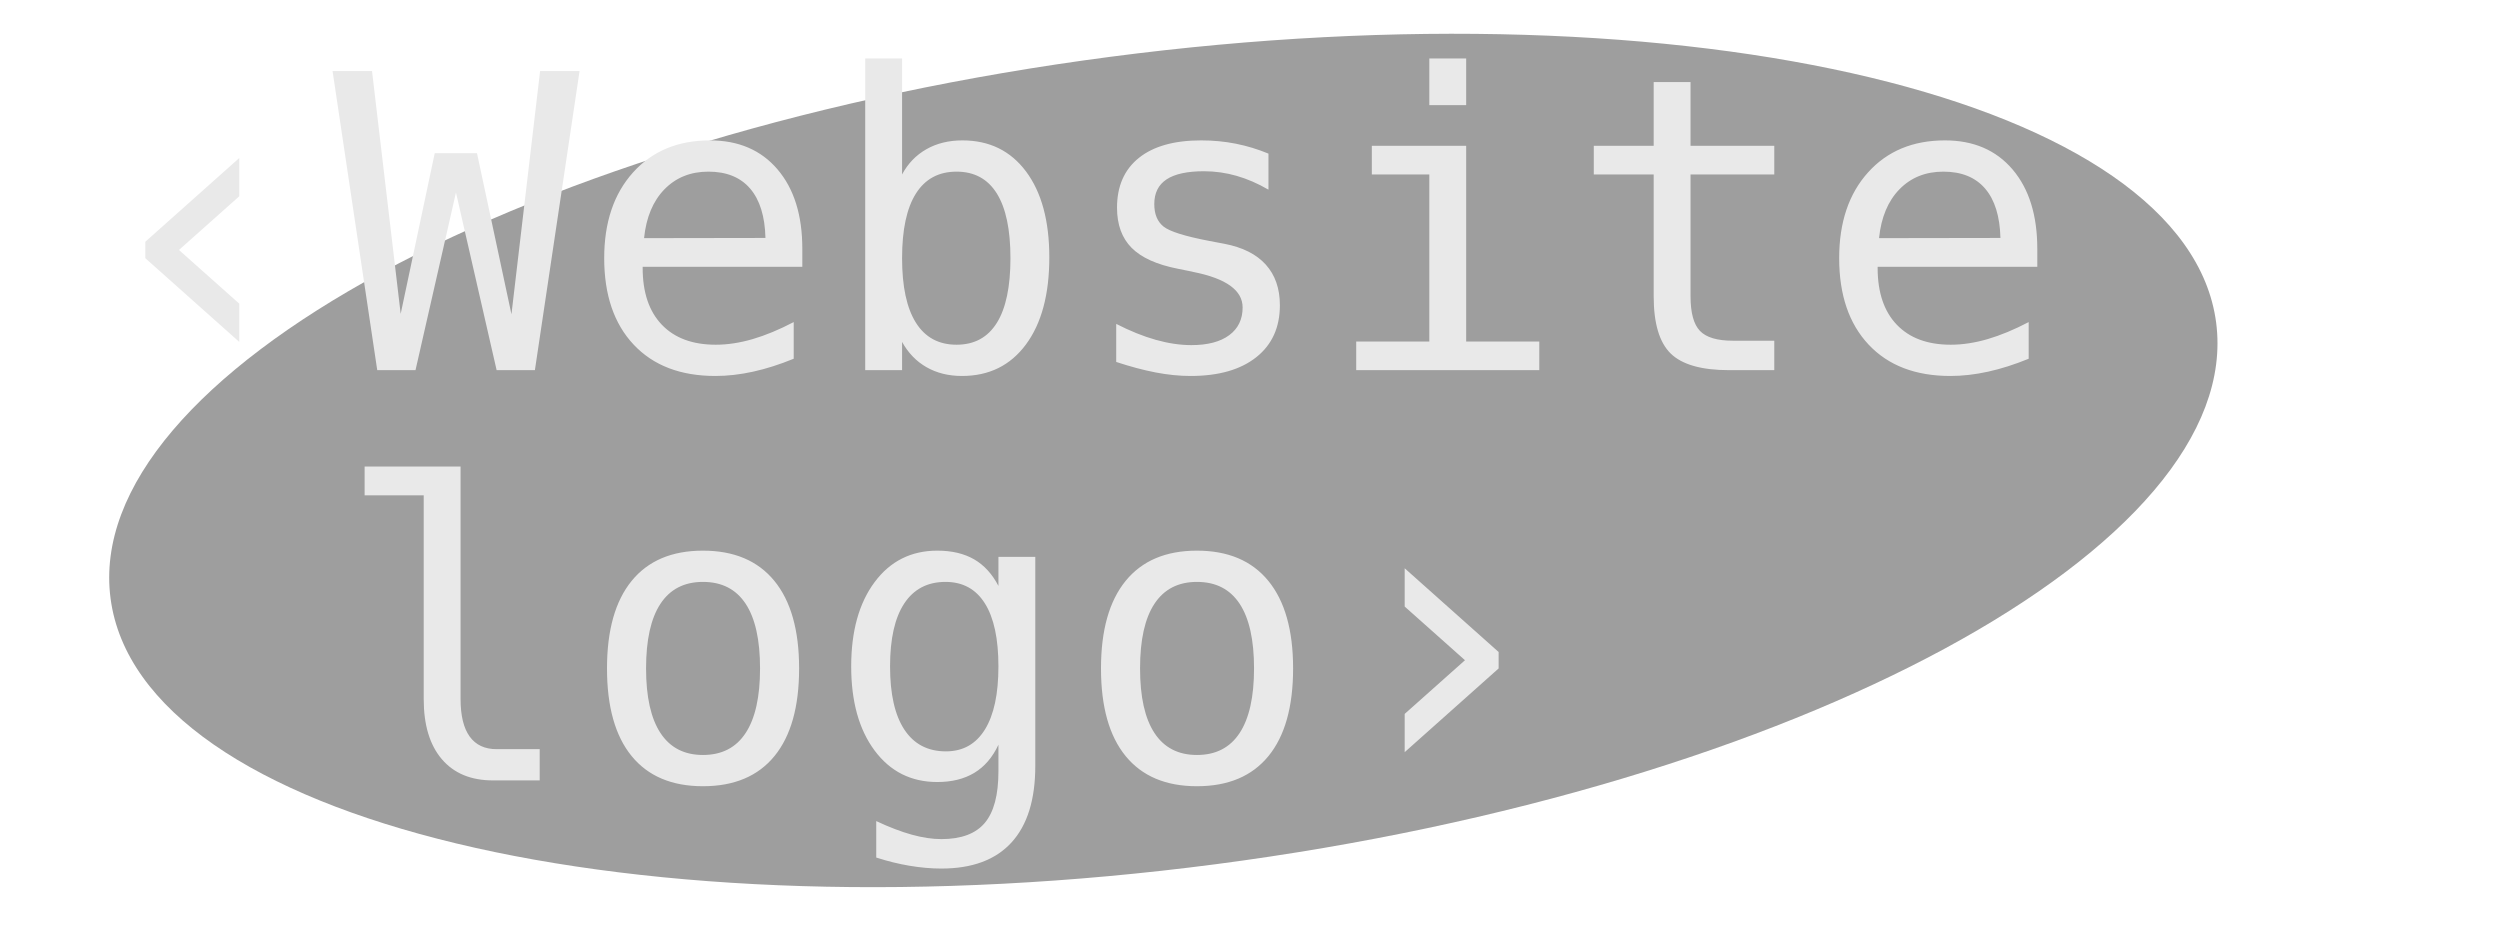
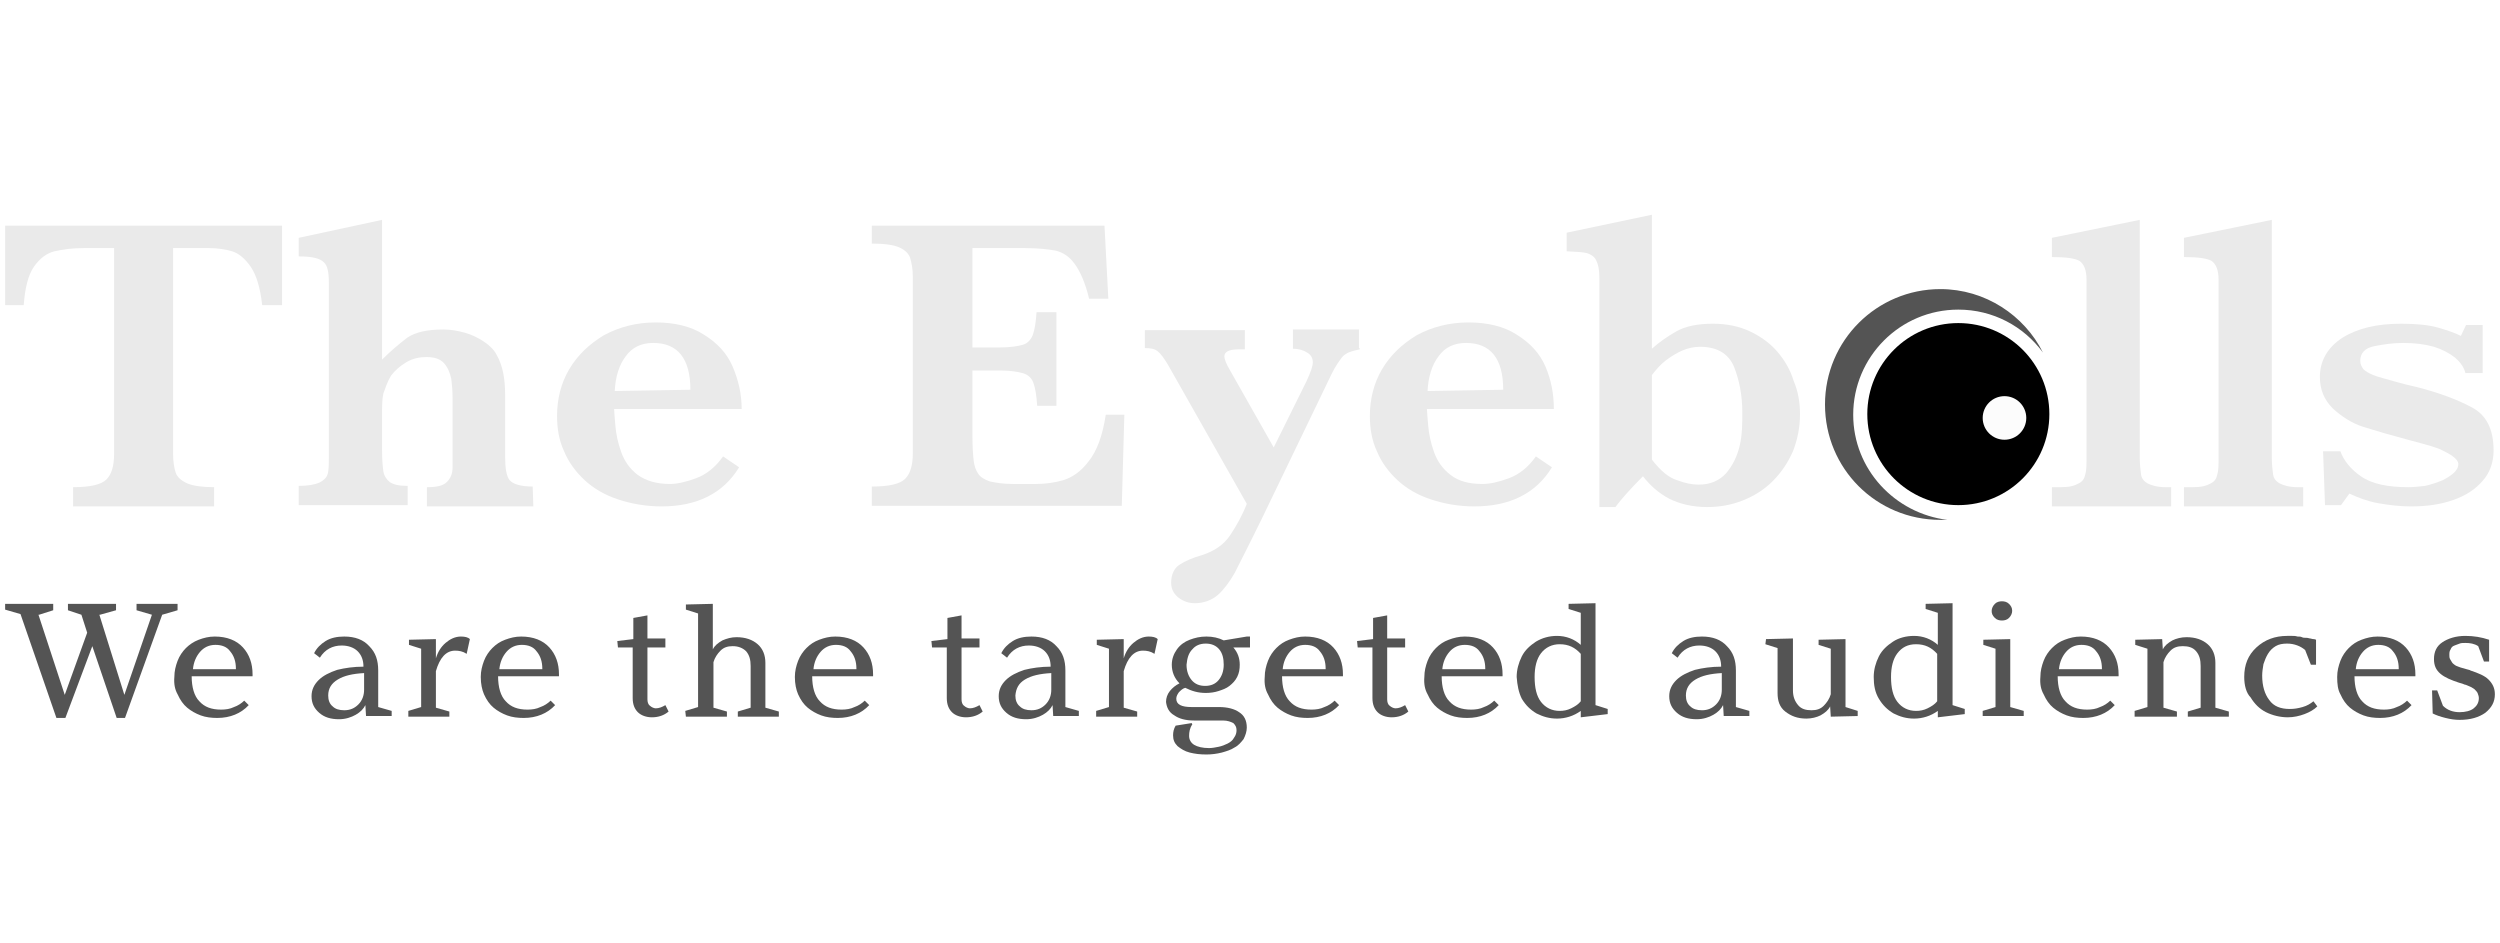
- <svg xmlns="http://www.w3.org/2000/svg" role="img" aria-label="‹SITE-TITLE› logo" width="100%" height="100%" viewBox="0 0 1170 441" version="1.1" xml:space="preserve">
-   <g id="‹SITE-NAME›-logo-inverted" transform="matrix(1,0,0,1,-324.692,-593.654)">
-     <g id="ellipse" transform="matrix(1.36387,-0.178665,0.152718,1.16581,308.178,539.901)">
-       <ellipse cx="378.936" cy="289.032" rx="361.257" ry="162.053" style="fill:rgb(158,158,158);" />
-     </g>
-     <g id="text" transform="matrix(1,0,0,1,324.692,602.654)">
-       <text x="35.565px" y="164.236px" style="font-family:'FiraCode-Regular', 'Fira Code', monospace;font-size:192px;fill:rgb(233,233,233);">‹<tspan x="155.639px 275.713px 395.786px 515.86px 635.934px 756.008px 876.082px " y="164.236px 164.236px 164.236px 164.236px 164.236px 164.236px 164.236px ">Website</tspan>
-       </text>
-       <text x="155.639px" y="356.236px" style="font-family:'FiraCode-Regular', 'Fira Code', monospace;font-size:192px;fill:rgb(233,233,233);">
-         <tspan x="155.639px 275.713px 395.786px 515.86px 635.934px " y="356.236px 356.236px 356.236px 356.236px 356.236px ">logo›</tspan>
-       </text>
-     </g>
+ <svg xmlns="http://www.w3.org/2000/svg" version="1.1" id="Calque_1" x="0px" y="0px" viewBox="0 0 390 147" style="enable-background:new 0 0 390 147;" xml:space="preserve">
+   <style type="text/css">
+ 	.st0{fill:#EAEAEA;}
+ 	.st1{fill:#545454;}
+ 	.st2{fill:#FCFCFC;}
+ </style>
+   <g>
+     <path class="st0" d="M44,47.6h-3.1c-0.3-2.7-0.9-4.7-1.8-6c-0.9-1.3-1.9-2.1-2.9-2.4c-1-0.3-2.3-0.5-3.6-0.5H27v32.1   c0,1.3,0.2,2.3,0.4,2.9c0.2,0.7,0.9,1.3,1.8,1.7c0.9,0.4,2.4,0.6,4.2,0.6v3h-22v-3c2.7,0,4.4-0.4,5.2-1.2c0.8-0.8,1.2-2.1,1.2-4   V38.7h-4.7c-1.8,0-3.3,0.2-4.6,0.5c-1.2,0.3-2.3,1.1-3.2,2.4c-0.9,1.3-1.4,3.3-1.6,6H0.8V35.2H44L44,47.6L44,47.6z" />
+     <path class="st0" d="M83.2,79H66.6v-3c1.5,0,2.5-0.2,3.1-0.8c0.6-0.6,0.9-1.3,0.9-2.3V62c0-1.1-0.1-2.1-0.2-2.9   c-0.2-0.9-0.5-1.7-1.1-2.4c-0.6-0.7-1.5-1-2.8-1c-1,0-2.1,0.2-3.1,0.8c-1,0.6-1.8,1.3-2.4,2.1c-0.6,1-0.9,2-1.2,2.8   c-0.2,0.9-0.2,2.1-0.2,3.3v5.5c0,1.5,0.1,2.6,0.2,3.3c0.1,0.7,0.5,1.3,1,1.7c0.6,0.4,1.4,0.6,2.8,0.6v3H46.6v-3   c1.4,0,2.5-0.2,3.2-0.5c0.6-0.3,1.1-0.7,1.3-1.3c0.2-0.6,0.2-1.6,0.2-2.9V44.1c0-1.6-0.2-2.7-0.8-3.2c-0.6-0.6-1.8-0.9-3.9-0.9   v-2.9l13-2.8v21.8c1.3-1.3,2.6-2.4,3.9-3.4c1.3-0.9,3.2-1.3,5.7-1.3c1.1,0,2.2,0.2,3.3,0.5s2.1,0.8,3,1.4c0.9,0.6,1.6,1.3,2,2.1   c0.9,1.6,1.3,3.6,1.3,6.2v9.6c0,1.8,0.2,3.1,0.7,3.7c0.5,0.6,1.7,1,3.6,1L83.2,79L83.2,79z" />
+     <path class="st0" d="M115.7,63.8H95.8c0,0.4,0.1,1.3,0.2,2.6c0.1,1.3,0.4,2.7,0.9,4.1c0.5,1.4,1.3,2.6,2.6,3.6   c1.3,0.9,2.9,1.4,5,1.4c1.1,0,2.5-0.3,4.1-0.9c1.6-0.6,3-1.7,4.2-3.4l2.5,1.7c-2.5,4.1-6.6,6.1-12.1,6.1c-2.4,0-4.7-0.4-6.8-1.1   c-2.1-0.7-3.8-1.7-5.2-3c-1.4-1.3-2.5-2.8-3.2-4.5c-0.8-1.7-1.1-3.6-1.1-5.5c0-2.6,0.6-5.1,1.9-7.3c1.3-2.2,3.1-3.9,5.4-5.3   c2.4-1.3,5.1-2,8.1-2c2.9,0,5.5,0.6,7.5,1.9c2.1,1.3,3.6,2.9,4.5,5C115.2,59.3,115.7,61.5,115.7,63.8z M107.7,60.8   c0-4.9-2-7.3-5.8-7.3c-1.9,0-3.3,0.7-4.3,2.1c-1,1.3-1.6,3.2-1.7,5.4L107.7,60.8L107.7,60.8z" />
+     <path class="st0" d="M175.4,64.6L175,78.9H136v-3c2.7,0,4.4-0.4,5.2-1.2c0.8-0.8,1.2-2.1,1.2-4V43.2c0-1.3-0.2-2.2-0.4-2.9   c-0.2-0.7-0.8-1.3-1.7-1.7c-0.9-0.4-2.3-0.6-4.3-0.6v-2.8h36.3l0.6,11.4h-3c-0.6-2.5-1.4-4.3-2.3-5.5s-1.8-1.7-2.9-2   c-1.1-0.2-2.7-0.4-4.9-0.4h-8.1v15.5h4.4c1.5,0,2.7-0.2,3.4-0.4c0.8-0.2,1.3-0.8,1.6-1.5c0.3-0.8,0.5-2,0.6-3.6h3.1v14.6h-3   c-0.1-1.6-0.3-2.8-0.6-3.6c-0.3-0.8-0.9-1.3-1.7-1.5c-0.7-0.2-1.9-0.4-3.4-0.4h-4.4v10.3c0,1.7,0.1,3,0.2,3.8   c0.1,0.8,0.3,1.4,0.7,2c0.4,0.6,1,0.9,1.8,1.2c0.9,0.2,2.1,0.4,3.6,0.4h3.6c1.5,0,2.9-0.2,4.3-0.6c1.3-0.4,2.7-1.3,3.9-2.9   c1.3-1.6,2.2-4,2.7-7.3h2.9V64.6z" />
+     <path class="st0" d="M212.1,54.5c-0.9,0.2-1.7,0.4-2.1,0.7c-0.6,0.3-0.9,0.9-1.4,1.6c-0.5,0.7-1.2,2.2-2.2,4.3l-9.5,19.7   c-2.1,4.3-3.6,7.2-4.3,8.6c-0.8,1.4-1.7,2.6-2.6,3.4c-0.9,0.8-2.2,1.3-3.6,1.3c-1,0-1.8-0.3-2.6-0.9c-0.7-0.6-1.1-1.3-1.1-2.3   c0-1.3,0.5-2.3,1.3-2.8c0.9-0.6,2.1-1.1,3.5-1.5c1.9-0.6,3.4-1.6,4.4-3.1c1-1.5,1.9-3.1,2.6-4.9l-12.3-21.7c-0.6-1-1.1-1.7-1.6-2.1   s-1.1-0.5-2-0.5v-2.8h15.6v3h-1c-1.5,0-2.2,0.4-2.2,1.1c0,0.4,0.3,1.2,0.9,2.2l6.8,12l5.1-10.3c0.7-1.5,1-2.4,1-3   c0-0.6-0.3-1.2-0.9-1.5c-0.6-0.4-1.4-0.6-2.2-0.6v-3H212v2.9H212.1z" />
+     <path class="st0" d="M242.4,63.8h-19.8c0,0.4,0.1,1.3,0.2,2.6c0.1,1.3,0.4,2.7,0.9,4.1c0.5,1.4,1.3,2.6,2.6,3.6s2.9,1.4,5,1.4   c1.1,0,2.5-0.3,4.1-0.9c1.6-0.6,3-1.7,4.2-3.4l2.5,1.7c-2.5,4.1-6.6,6.1-12.1,6.1c-2.4,0-4.7-0.4-6.8-1.1c-2.1-0.7-3.8-1.7-5.2-3   c-1.4-1.3-2.5-2.8-3.2-4.5c-0.8-1.7-1.1-3.6-1.1-5.5c0-2.6,0.6-5.1,1.9-7.3c1.3-2.2,3.1-3.9,5.4-5.3c2.4-1.3,5.1-2,8.1-2   c2.9,0,5.5,0.6,7.5,1.9c2.1,1.3,3.6,2.9,4.5,5C242,59.3,242.4,61.5,242.4,63.8z M234.5,60.8c0-4.9-2-7.3-5.8-7.3   c-1.9,0-3.3,0.7-4.3,2.1c-1,1.3-1.6,3.2-1.7,5.4L234.5,60.8L234.5,60.8z" />
+     <path class="st0" d="M280.8,64.6c0,2.1-0.4,4-1.1,5.8c-0.8,1.8-1.8,3.3-3.2,4.7c-1.3,1.3-2.9,2.3-4.7,3s-3.6,1-5.5,1   c-2.3,0-4.3-0.5-5.9-1.3c-1.7-0.9-3-2.1-4.1-3.5c-2,2-3.4,3.6-4.3,4.8h-2.5V43.3c0-1.3-0.2-2.1-0.5-2.7c-0.3-0.6-0.8-0.9-1.4-1.1   c-0.7-0.2-1.7-0.2-3.2-0.3v-2.9l13.3-2.8v20.9c1.1-1,2.4-1.9,3.8-2.7s3.3-1.2,5.7-1.2c2.2,0,4.1,0.4,5.8,1.2s3.2,1.9,4.3,3.2   c1.1,1.3,2,2.8,2.5,4.5C280.5,61,280.8,62.8,280.8,64.6z M271.8,64.3c0-2.7-0.5-5.1-1.3-7.1c-0.9-2.1-2.7-3.1-5.3-3.1   c-0.9,0-1.9,0.2-2.8,0.6c-0.9,0.4-1.7,0.9-2.5,1.5c-0.8,0.6-1.5,1.4-2.2,2.3v13.2c1.3,1.7,2.6,2.8,3.9,3.2c1.3,0.5,2.4,0.7,3.4,0.7   c1.8,0,3.2-0.6,4.3-1.8c1-1.2,1.7-2.6,2.1-4.3S271.8,66,271.8,64.3z" />
+     <path class="st0" d="M338.7,79h-18.6v-3h1.4c1.3,0,2.1-0.2,2.8-0.6c0.6-0.3,0.9-0.8,1-1.4c0.2-0.6,0.2-1.6,0.2-2.8V43.7   c0-1.6-0.4-2.5-1.1-3c-0.7-0.4-2.1-0.6-4.3-0.6v-3l13.7-2.8v36.9c0,1.2,0.1,2.1,0.2,2.8s0.5,1.1,1,1.4c0.6,0.3,1.5,0.6,2.8,0.6h0.9   L338.7,79L338.7,79z" />
+     <path class="st0" d="M359.3,79h-18.6v-3h1.4c1.3,0,2.1-0.2,2.8-0.6c0.6-0.3,0.9-0.8,1-1.4c0.2-0.6,0.2-1.6,0.2-2.8V43.7   c0-1.6-0.4-2.5-1.1-3c-0.7-0.4-2.1-0.6-4.3-0.6v-3l13.7-2.8v36.9c0,1.2,0.1,2.1,0.2,2.8s0.5,1.1,1,1.4c0.6,0.3,1.5,0.6,2.8,0.6h0.9   L359.3,79L359.3,79z" />
+     <path class="st0" d="M389,70.3c0,1.8-0.6,3.5-1.7,4.7c-1.1,1.3-2.6,2.3-4.6,3s-4.1,1-6.6,1c-1.7,0-3.4-0.2-5.1-0.5   c-1.7-0.3-3.2-0.9-4.5-1.5l-1.3,1.8h-2.5l-0.3-8.4h2.7c0.5,1.4,1.6,2.8,3.2,3.9c1.7,1.2,4.2,1.7,7.4,1.7c0.8,0,1.7-0.1,2.6-0.2   c0.9-0.2,1.8-0.5,2.8-0.9c0.9-0.5,2.4-1.3,2.4-2.5c0-0.9-1.6-1.7-2.4-2.1c-0.9-0.5-2.5-0.9-5.1-1.6c-3-0.8-5.4-1.5-7.3-2.1   s-3.5-1.7-4.8-2.9c-1.3-1.3-2-2.9-2-4.9c0-2.5,1.2-4.6,3.5-6.1c2.4-1.5,5.4-2.2,9.2-2.2c2.4,0,4.3,0.2,5.7,0.6   c1.4,0.4,2.6,0.8,3.6,1.3l0.8-1.7h2.6v7.5h-2.7c-0.2-0.9-0.8-1.7-1.6-2.4c-0.9-0.7-2-1.3-3.3-1.7c-1.4-0.4-3-0.6-4.8-0.6   c-1.5,0-3,0.2-4.5,0.5c-1.5,0.3-2.2,1.1-2.2,2.3c0,0.5,0.2,0.9,0.5,1.3c0.3,0.3,0.8,0.6,1.5,0.9c0.7,0.3,2,0.6,3.7,1.1   c1.8,0.5,2.8,0.7,3.2,0.8c3.5,0.9,6.4,2,8.6,3.2C387.9,64.8,389,67,389,70.3z" />
+   </g>
+   <g>
+     <path class="st1" d="M289.1,64.7c0-9,7.3-16.4,16.4-16.4c5.4,0,10.2,2.6,13.2,6.7c-2.9-5.8-9-9.9-16-9.9c-9.9,0-18,8-18,18   s8,18,18,18c0.4,0,0.8,0,1.1,0C295.6,80.1,289.1,73.2,289.1,64.7z" />
+   </g>
+   <circle cx="305.5" cy="64.6" r="14.2" />
+   <circle class="st2" cx="312.7" cy="65.2" r="3.4" />
+   <g>
+     <path class="st1" d="M0.8,94.2h7.5v1l-2.2,0.7H6l4.1,12.5l3.5-9.7l-0.9-2.8l-2.1-0.7v-1h7.5v1l-2.5,0.7h-0.1l3.9,12.5l4.3-12.5h0   l-2.4-0.7v-1h6.4v1l-2.4,0.7l-5.8,16.1h-1.3l-3.8-11.2l-4.2,11.2H8.8L3.2,95.8l-2.4-0.7V94.2z" />
+     <path class="st1" d="M27.2,105.6c0-0.9,0.2-1.7,0.5-2.5s0.8-1.5,1.3-2s1.2-1,2-1.3c0.8-0.3,1.6-0.5,2.5-0.5c1.9,0,3.4,0.6,4.4,1.7   c1,1.1,1.5,2.5,1.5,4.2v0.3l-9.5,0c0,1.7,0.4,3.1,1.2,3.9c0.8,0.9,1.9,1.3,3.4,1.3c0.7,0,1.4-0.1,2-0.4c0.6-0.2,1.2-0.6,1.6-1   l0.7,0.7c-1.2,1.3-2.9,2-4.9,2c-0.9,0-1.8-0.1-2.6-0.4c-0.8-0.3-1.5-0.7-2.1-1.2s-1.1-1.2-1.5-2.1   C27.3,107.6,27.1,106.7,27.2,105.6L27.2,105.6z M36.8,104.3c0-1.1-0.3-2-0.9-2.7c-0.5-0.7-1.3-1-2.3-1c-1,0-1.8,0.4-2.4,1.1   c-0.6,0.7-1,1.6-1.1,2.7H36.8z" />
+     <path class="st1" d="M48.6,108.6c0-1,0.4-1.8,1.1-2.5s1.7-1.2,2.9-1.6c1.2-0.3,2.6-0.5,4.1-0.5c0-1-0.3-1.8-0.9-2.4   c-0.6-0.6-1.5-0.9-2.5-0.9c-1.4,0-2.6,0.6-3.4,1.9l-0.9-0.7c0.4-0.8,1-1.4,1.8-1.9c0.8-0.5,1.8-0.7,2.9-0.7c1.7,0,3,0.5,3.9,1.5   c1,1,1.4,2.2,1.4,3.8v5.7l2.1,0.6v0.8h-4L57,110c-0.3,0.6-0.8,1.1-1.5,1.5c-0.7,0.4-1.6,0.7-2.6,0.7c-1.3,0-2.3-0.3-3.1-1   C49,110.5,48.6,109.7,48.6,108.6L48.6,108.6z M51.2,108.5c0,0.7,0.2,1.3,0.7,1.7c0.4,0.4,1,0.6,1.8,0.6c0.9,0,1.6-0.3,2.2-0.9   c0.6-0.6,0.9-1.4,0.9-2.3V105c-1.8,0.1-3.1,0.4-4.1,1C51.7,106.6,51.2,107.4,51.2,108.5L51.2,108.5z" />
+     <path class="st1" d="M63.7,110.9l2-0.6v-9.1l-1.9-0.6v-0.8l4.2-0.1v3c0.3-1,0.8-1.8,1.5-2.4c0.7-0.6,1.5-1,2.4-1   c0.6,0,1.1,0.1,1.4,0.4l-0.5,2.3c-0.6-0.4-1.2-0.5-1.8-0.5c-1.4,0-2.4,1.1-3,3.2v5.7l2.1,0.6v0.8h-6.4V110.9z" />
+     <path class="st1" d="M75,105.6c0-0.9,0.2-1.7,0.5-2.5s0.8-1.5,1.3-2c0.6-0.6,1.2-1,2-1.3c0.8-0.3,1.6-0.5,2.5-0.5   c1.9,0,3.4,0.6,4.4,1.7c1,1.1,1.5,2.5,1.5,4.2v0.3l-9.5,0c0,1.7,0.4,3.1,1.2,3.9c0.8,0.9,1.9,1.3,3.4,1.3c0.7,0,1.4-0.1,2-0.4   c0.6-0.2,1.2-0.6,1.6-1l0.7,0.7c-1.2,1.3-2.9,2-4.9,2c-0.9,0-1.8-0.1-2.6-0.4c-0.8-0.3-1.5-0.7-2.1-1.2c-0.6-0.5-1.1-1.2-1.5-2.1   C75.2,107.6,75,106.7,75,105.6L75,105.6z M84.6,104.3c0-1.1-0.3-2-0.9-2.7c-0.5-0.7-1.3-1-2.3-1c-1,0-1.8,0.4-2.4,1.1   c-0.6,0.7-1,1.6-1.1,2.7H84.6z" />
+     <path class="st1" d="M96.3,100l2.5-0.3v-3.3l2.2-0.4v3.6h2.8v1.4H101v8.1c0,0.4,0.1,0.8,0.4,1c0.2,0.2,0.6,0.4,0.9,0.4   c0.5,0,1-0.2,1.5-0.5l0.5,1c-0.7,0.6-1.6,0.9-2.6,0.9c-0.9,0-1.7-0.3-2.2-0.8c-0.5-0.5-0.8-1.2-0.8-2.2v-7.9h-2.3L96.3,100z" />
+     <path class="st1" d="M106.9,110.9l2-0.6V95.7l-1.9-0.6v-0.8l4.2-0.1v7.1c0.3-0.6,0.8-1,1.5-1.4c0.7-0.3,1.4-0.5,2.2-0.5   c1.4,0,2.5,0.4,3.3,1.1c0.8,0.7,1.2,1.7,1.2,2.9v7l2.1,0.6v0.8h-6.4v-0.8l2-0.6v-6.5c0-1-0.2-1.7-0.7-2.3c-0.5-0.5-1.2-0.8-2.1-0.8   c-0.8,0-1.4,0.2-1.9,0.7c-0.5,0.5-0.9,1.1-1.1,1.8v7.1l2.1,0.6v0.8h-6.4L106.9,110.9z" />
+     <path class="st1" d="M124,105.6c0-0.9,0.2-1.7,0.5-2.5s0.8-1.5,1.3-2c0.6-0.6,1.2-1,2-1.3c0.8-0.3,1.6-0.5,2.5-0.5   c1.9,0,3.4,0.6,4.4,1.7c1,1.1,1.5,2.5,1.5,4.2v0.3l-9.5,0c0,1.7,0.4,3.1,1.2,3.9c0.8,0.9,1.9,1.3,3.4,1.3c0.7,0,1.4-0.1,2-0.4   c0.6-0.2,1.2-0.6,1.6-1l0.7,0.7c-1.2,1.3-2.9,2-4.9,2c-0.9,0-1.8-0.1-2.6-0.4c-0.8-0.3-1.5-0.7-2.1-1.2c-0.6-0.5-1.1-1.2-1.5-2.1   C124.2,107.6,124,106.7,124,105.6L124,105.6z M133.6,104.3c0-1.1-0.3-2-0.9-2.7c-0.5-0.7-1.3-1-2.3-1c-1,0-1.8,0.4-2.4,1.1   c-0.6,0.7-1,1.6-1.1,2.7H133.6z" />
+     <path class="st1" d="M145.3,100l2.5-0.3v-3.3l2.2-0.4v3.6h2.8v1.4H150v8.1c0,0.4,0.1,0.8,0.4,1c0.2,0.2,0.6,0.4,0.9,0.4   c0.5,0,1-0.2,1.5-0.5l0.5,1c-0.7,0.6-1.6,0.9-2.6,0.9c-0.9,0-1.7-0.3-2.2-0.8c-0.5-0.5-0.8-1.2-0.8-2.2v-7.9h-2.3L145.3,100z" />
+     <path class="st1" d="M155.8,108.6c0-1,0.4-1.8,1.1-2.5s1.7-1.2,2.9-1.6c1.2-0.3,2.6-0.5,4.1-0.5c0-1-0.3-1.8-0.9-2.4   c-0.6-0.6-1.5-0.9-2.5-0.9c-1.4,0-2.6,0.6-3.4,1.9l-0.9-0.7c0.4-0.8,1-1.4,1.8-1.9c0.8-0.5,1.8-0.7,2.9-0.7c1.7,0,3,0.5,3.9,1.5   c1,1,1.4,2.2,1.4,3.8v5.7l2.1,0.6v0.8h-4l-0.1-1.7c-0.3,0.6-0.8,1.1-1.5,1.5c-0.7,0.4-1.6,0.7-2.6,0.7c-1.3,0-2.3-0.3-3.1-1   C156.2,110.5,155.8,109.7,155.8,108.6L155.8,108.6z M158.4,108.5c0,0.7,0.2,1.3,0.7,1.7c0.4,0.4,1,0.6,1.8,0.6   c0.9,0,1.6-0.3,2.2-0.9c0.6-0.6,0.9-1.4,0.9-2.3V105c-1.8,0.1-3.1,0.4-4.1,1C158.9,106.6,158.5,107.4,158.4,108.5L158.4,108.5z" />
+     <path class="st1" d="M171,110.9l2-0.6v-9.1l-1.9-0.6v-0.8l4.2-0.1v3c0.3-1,0.8-1.8,1.5-2.4c0.7-0.6,1.5-1,2.4-1   c0.6,0,1.1,0.1,1.4,0.4l-0.5,2.3c-0.6-0.4-1.2-0.5-1.8-0.5c-1.4,0-2.4,1.1-3,3.2v5.7l2.1,0.6v0.8H171V110.9z" />
+     <path class="st1" d="M181.9,109.5c0-0.6,0.2-1.2,0.6-1.7c0.4-0.5,0.9-0.9,1.5-1.2c-0.8-0.8-1.2-1.8-1.2-2.9c0-0.9,0.3-1.7,0.8-2.4   c0.5-0.7,1.2-1.2,2-1.5c0.8-0.3,1.6-0.5,2.6-0.5c1,0,1.9,0.2,2.7,0.6l3.6-0.6h0.5v1.7h-2.6c0.7,0.8,1,1.7,1,2.7   c0,0.7-0.1,1.3-0.4,1.9c-0.3,0.6-0.7,1-1.2,1.4c-0.5,0.4-1.1,0.6-1.7,0.8c-0.6,0.2-1.3,0.3-2,0.3c-1.2,0-2.2-0.3-3.2-0.8   c-0.4,0.1-0.7,0.4-1,0.7c-0.2,0.3-0.4,0.6-0.4,1c0,0.9,0.8,1.3,2.4,1.3h4.3c1.3,0,2.4,0.3,3.1,0.8c0.8,0.5,1.2,1.3,1.2,2.4   c0,0.6-0.2,1.2-0.5,1.8c-0.4,0.5-0.8,1-1.4,1.3c-0.6,0.4-1.3,0.6-2,0.8c-0.8,0.2-1.6,0.3-2.4,0.3c-1,0-1.8-0.1-2.6-0.3   s-1.4-0.6-1.9-1c-0.5-0.5-0.7-1-0.7-1.7c0-0.5,0.1-1,0.4-1.5l2.5-0.4l0.1,0.2c-0.4,0.6-0.5,1.2-0.5,1.8c0,0.6,0.3,1.1,0.8,1.4   c0.5,0.3,1.3,0.5,2.3,0.5c0.5,0,1-0.1,1.5-0.2c0.5-0.1,1-0.3,1.4-0.5c0.4-0.2,0.8-0.5,1-0.9c0.3-0.4,0.4-0.8,0.4-1.2   c0-0.5-0.2-0.8-0.5-1.1c-0.4-0.2-0.9-0.4-1.6-0.4h-4.5c-1.4,0-2.4-0.3-3.1-0.8C182.3,111.1,182,110.3,181.9,109.5L181.9,109.5z    M185.1,103.7c0,1,0.3,1.8,0.8,2.4c0.5,0.6,1.2,0.9,2.1,0.9s1.6-0.3,2.1-0.9c0.5-0.6,0.8-1.4,0.8-2.4c0-1-0.2-1.8-0.7-2.4   c-0.5-0.6-1.2-0.9-2.1-0.9s-1.6,0.3-2.1,0.9C185.4,101.9,185.2,102.7,185.1,103.7L185.1,103.7z" />
+     <path class="st1" d="M197.3,105.6c0-0.9,0.2-1.7,0.5-2.5s0.8-1.5,1.3-2c0.6-0.6,1.2-1,2-1.3c0.8-0.3,1.6-0.5,2.5-0.5   c1.9,0,3.4,0.6,4.4,1.7c1,1.1,1.5,2.5,1.5,4.2v0.3l-9.5,0c0,1.7,0.4,3.1,1.2,3.9c0.8,0.9,1.9,1.3,3.4,1.3c0.7,0,1.4-0.1,2-0.4   c0.6-0.2,1.2-0.6,1.6-1l0.7,0.7c-1.2,1.3-2.9,2-4.9,2c-0.9,0-1.8-0.1-2.6-0.4c-0.8-0.3-1.5-0.7-2.1-1.2c-0.6-0.5-1.1-1.2-1.5-2.1   C197.4,107.6,197.2,106.7,197.3,105.6L197.3,105.6z M206.8,104.3c0-1.1-0.3-2-0.9-2.7c-0.5-0.7-1.3-1-2.3-1c-1,0-1.8,0.4-2.4,1.1   c-0.6,0.7-1,1.6-1.1,2.7H206.8z" />
+     <path class="st1" d="M211.7,100l2.5-0.3v-3.3l2.2-0.4v3.6h2.8v1.4h-2.8v8.1c0,0.4,0.1,0.8,0.4,1c0.2,0.2,0.6,0.4,0.9,0.4   c0.5,0,1-0.2,1.5-0.5l0.5,1c-0.7,0.6-1.6,0.9-2.6,0.9c-0.9,0-1.7-0.3-2.2-0.8c-0.5-0.5-0.8-1.2-0.8-2.2v-7.9h-2.3L211.7,100z" />
+     <path class="st1" d="M222.2,105.6c0-0.9,0.2-1.7,0.5-2.5s0.8-1.5,1.3-2c0.6-0.6,1.2-1,2-1.3c0.8-0.3,1.6-0.5,2.5-0.5   c1.9,0,3.4,0.6,4.4,1.7c1,1.1,1.5,2.5,1.5,4.2v0.3l-9.5,0c0,1.7,0.4,3.1,1.2,3.9c0.8,0.9,1.9,1.3,3.4,1.3c0.7,0,1.4-0.1,2-0.4   c0.6-0.2,1.2-0.6,1.6-1l0.7,0.7c-1.2,1.3-2.9,2-4.9,2c-0.9,0-1.8-0.1-2.6-0.4c-0.8-0.3-1.5-0.7-2.1-1.2c-0.6-0.5-1.1-1.2-1.5-2.1   C222.3,107.6,222.1,106.7,222.2,105.6L222.2,105.6z M231.7,104.3c0-1.1-0.3-2-0.9-2.7c-0.5-0.7-1.3-1-2.3-1c-1,0-1.8,0.4-2.4,1.1   c-0.6,0.7-1,1.6-1.1,2.7H231.7z" />
+     <path class="st1" d="M236.6,105.6c0-1.1,0.3-2.2,0.8-3.2c0.5-1,1.3-1.7,2.2-2.3c1-0.6,2.1-0.9,3.3-0.9c1.4,0,2.7,0.5,3.7,1.4v-5   l-1.9-0.6v-0.8l4.2-0.1V110l1.9,0.6v0.8l-4.2,0.5v-1c-1.1,0.8-2.4,1.2-3.7,1.2c-1.2,0-2.2-0.3-3.2-0.8c-1-0.6-1.7-1.3-2.3-2.3   C236.9,108,236.7,106.9,236.6,105.6L236.6,105.6z M239.4,105.6c0,1.7,0.3,3,1,3.9c0.7,0.9,1.7,1.4,2.9,1.4c0.6,0,1.2-0.1,1.8-0.4   c0.6-0.3,1.1-0.6,1.5-1.1V102c-0.9-1-1.9-1.5-3.3-1.5c-1.2,0-2.2,0.5-2.9,1.4C239.7,102.8,239.4,104.1,239.4,105.6L239.4,105.6z" />
+     <path class="st1" d="M260.4,108.6c0-1,0.4-1.8,1.1-2.5c0.7-0.7,1.7-1.2,2.9-1.6c1.2-0.3,2.6-0.5,4.1-0.5c0-1-0.3-1.8-0.9-2.4   c-0.6-0.6-1.5-0.9-2.5-0.9c-1.4,0-2.6,0.6-3.4,1.9l-0.9-0.7c0.4-0.8,1-1.4,1.8-1.9c0.8-0.5,1.8-0.7,2.9-0.7c1.7,0,3,0.5,3.9,1.5   c1,1,1.4,2.2,1.4,3.8v5.7l2.1,0.6v0.8h-4l-0.1-1.7c-0.3,0.6-0.8,1.1-1.5,1.5c-0.7,0.4-1.6,0.7-2.6,0.7c-1.3,0-2.3-0.3-3.1-1   C260.8,110.5,260.4,109.7,260.4,108.6L260.4,108.6z M263,108.5c0,0.7,0.2,1.3,0.7,1.7c0.4,0.4,1,0.6,1.8,0.6c0.9,0,1.6-0.3,2.2-0.9   c0.6-0.6,0.9-1.4,0.9-2.3V105c-1.8,0.1-3.1,0.4-4.1,1C263.5,106.6,263,107.4,263,108.5L263,108.5z" />
+     <path class="st1" d="M275.5,99.7l4.2-0.1v8.1c0,1,0.3,1.7,0.8,2.3s1.2,0.8,2.1,0.8c0.8,0,1.4-0.2,1.9-0.7c0.5-0.5,0.9-1.1,1.1-1.8   v-7.1l-1.9-0.6v-0.8l4.2-0.1v10.6l1.9,0.6v0.8l-4.2,0.1l-0.1-1.6c-0.3,0.6-0.8,1-1.5,1.4c-0.6,0.3-1.4,0.5-2.2,0.5   c-1.4,0-2.4-0.4-3.3-1.1s-1.2-1.7-1.2-2.9v-7l-1.9-0.6L275.5,99.7z" />
+     <path class="st1" d="M292.3,105.6c0-1.1,0.3-2.2,0.8-3.2c0.5-1,1.3-1.7,2.2-2.3s2.1-0.9,3.3-0.9c1.4,0,2.7,0.5,3.7,1.4v-5l-1.9-0.6   v-0.8l4.2-0.1V110l1.9,0.6v0.8l-4.2,0.5v-1c-1.1,0.8-2.4,1.2-3.7,1.2c-1.2,0-2.2-0.3-3.2-0.8c-1-0.6-1.7-1.3-2.3-2.3   C292.5,108,292.3,106.9,292.3,105.6L292.3,105.6z M295,105.6c0,1.7,0.3,3,1,3.9c0.7,0.9,1.7,1.4,2.9,1.4c0.6,0,1.2-0.1,1.8-0.4   c0.6-0.3,1.1-0.6,1.5-1.1V102c-0.9-1-1.9-1.5-3.3-1.5c-1.3,0-2.2,0.5-2.9,1.4C295.3,102.8,295,104.1,295,105.6L295,105.6z" />
+     <path class="st1" d="M309.3,110.9l2-0.6v-9.1l-1.9-0.6v-0.8l4.2-0.1v10.6l2.1,0.6v0.8h-6.4V110.9z M310.7,95.3   c0-0.4,0.2-0.8,0.5-1.1c0.3-0.3,0.7-0.4,1.1-0.4c0.4,0,0.8,0.1,1.1,0.4c0.3,0.3,0.5,0.6,0.5,1.1c0,0.4-0.2,0.8-0.5,1.1   c-0.3,0.3-0.7,0.4-1.1,0.4s-0.8-0.1-1.1-0.4C310.8,96,310.7,95.7,310.7,95.3L310.7,95.3z" />
+     <path class="st1" d="M318.3,105.6c0-0.9,0.2-1.7,0.5-2.5s0.8-1.5,1.3-2c0.6-0.6,1.2-1,2-1.3c0.8-0.3,1.6-0.5,2.5-0.5   c1.9,0,3.4,0.6,4.4,1.7c1,1.1,1.5,2.5,1.5,4.2v0.3l-9.5,0c0,1.7,0.4,3.1,1.2,3.9c0.8,0.9,1.9,1.3,3.4,1.3c0.7,0,1.4-0.1,2-0.4   c0.6-0.2,1.2-0.6,1.6-1l0.7,0.7c-1.2,1.3-2.9,2-4.9,2c-0.9,0-1.8-0.1-2.6-0.4c-0.8-0.3-1.5-0.7-2.1-1.2c-0.6-0.5-1.1-1.2-1.5-2.1   C318.4,107.6,318.2,106.7,318.3,105.6L318.3,105.6z M327.9,104.3c0-1.1-0.3-2-0.9-2.7c-0.5-0.7-1.3-1-2.3-1c-1,0-1.8,0.4-2.4,1.1   c-0.6,0.7-1,1.6-1.1,2.7H327.9z" />
+     <path class="st1" d="M333,110.9l2-0.6v-9.1l-1.9-0.6v-0.8l4.2-0.1l0.1,1.6c0.3-0.6,0.8-1,1.5-1.4c0.6-0.3,1.4-0.5,2.2-0.5   c1.4,0,2.5,0.4,3.3,1.1c0.8,0.7,1.2,1.7,1.2,2.9v7l2.1,0.6v0.8h-6.4v-0.8l2-0.6v-6.5c0-1-0.2-1.7-0.7-2.3s-1.2-0.8-2.1-0.8   c-0.8,0-1.4,0.2-1.9,0.7c-0.5,0.5-0.9,1.1-1.1,1.8v7.1l2.1,0.6v0.8H333L333,110.9z" />
+     <path class="st1" d="M350.1,105.6c0-1.9,0.6-3.4,1.9-4.6c1.3-1.2,2.9-1.8,4.8-1.8c0.3,0,0.5,0,0.8,0c0.3,0,0.5,0,0.8,0.1   c0.3,0,0.5,0,0.7,0.1s0.4,0.1,0.7,0.1c0.3,0,0.4,0.1,0.6,0.1c0.1,0,0.3,0.1,0.5,0.1c0.2,0,0.4,0.1,0.4,0.1l0,3.9h-0.8l-0.9-2.3   c-0.7-0.6-1.7-1-2.8-1c-0.7,0-1.3,0.1-1.8,0.4c-0.5,0.3-0.9,0.7-1.2,1.2c-0.3,0.5-0.5,1-0.7,1.6c-0.1,0.6-0.2,1.2-0.2,1.8   c0,1.6,0.4,2.9,1.1,3.8c0.7,1,1.8,1.4,3.2,1.4c0.7,0,1.3-0.1,2-0.3c0.7-0.2,1.2-0.5,1.7-0.9l0.6,0.8c-0.5,0.5-1.2,0.9-2,1.2   c-0.8,0.3-1.7,0.5-2.6,0.5c-1.2,0-2.4-0.3-3.4-0.8s-1.8-1.3-2.4-2.3C350.4,108.1,350.1,106.9,350.1,105.6L350.1,105.6z" />
+     <path class="st1" d="M364.6,105.6c0-0.9,0.2-1.7,0.5-2.5s0.8-1.5,1.3-2c0.6-0.6,1.2-1,2-1.3c0.8-0.3,1.6-0.5,2.5-0.5   c1.9,0,3.4,0.6,4.4,1.7c1,1.1,1.5,2.5,1.5,4.2v0.3l-9.5,0c0,1.7,0.4,3.1,1.2,3.9c0.8,0.9,1.9,1.3,3.4,1.3c0.7,0,1.4-0.1,2-0.4   c0.6-0.2,1.2-0.6,1.6-1l0.7,0.7c-1.2,1.3-2.9,2-4.9,2c-0.9,0-1.8-0.1-2.6-0.4c-0.8-0.3-1.5-0.7-2.1-1.2c-0.6-0.5-1.1-1.2-1.5-2.1   C364.7,107.6,364.6,106.7,364.6,105.6L364.6,105.6z M374.2,104.3c0-1.1-0.3-2-0.9-2.7c-0.5-0.7-1.3-1-2.3-1c-1,0-1.8,0.4-2.4,1.1   c-0.6,0.7-1,1.6-1.1,2.7H374.2z" />
+     <path class="st1" d="M379.4,107.7h0.8l0.9,2.4c0.7,0.7,1.6,1,2.6,1c0.9,0,1.7-0.2,2.2-0.6c0.5-0.4,0.8-0.9,0.8-1.6   c0-0.3-0.1-0.5-0.2-0.8c-0.1-0.2-0.3-0.4-0.5-0.6c-0.2-0.1-0.4-0.3-0.7-0.4c-0.3-0.1-0.6-0.3-0.8-0.3c-0.2-0.1-0.5-0.2-0.9-0.3   c-1.2-0.4-2.2-0.8-2.9-1.4c-0.7-0.6-1-1.3-1-2.3c0-1.1,0.4-2,1.3-2.6c0.9-0.6,2.1-1,3.6-1c1.3,0,2.5,0.2,3.7,0.6v3.4h-0.8l-0.9-2.4   c-0.6-0.4-1.3-0.5-2-0.5c-0.3,0-0.7,0-0.9,0.1s-0.6,0.2-0.8,0.3c-0.3,0.1-0.5,0.3-0.6,0.6c-0.2,0.3-0.2,0.5-0.2,0.9   c0,0.2,0,0.4,0.1,0.6c0.1,0.2,0.2,0.3,0.3,0.5s0.3,0.3,0.4,0.4c0.1,0.1,0.3,0.2,0.6,0.3c0.3,0.1,0.5,0.2,0.6,0.2   c0.1,0,0.3,0.1,0.7,0.2c0.3,0.1,0.5,0.1,0.6,0.2c1.2,0.4,2.2,0.8,2.8,1.4c0.6,0.6,1,1.3,1,2.3c0,1.2-0.5,2.1-1.5,2.9   c-1,0.7-2.3,1.1-4,1.1c-0.7,0-1.4-0.1-2.2-0.3c-0.8-0.2-1.4-0.4-2-0.7L379.4,107.7z" />
  </g>
</svg>
